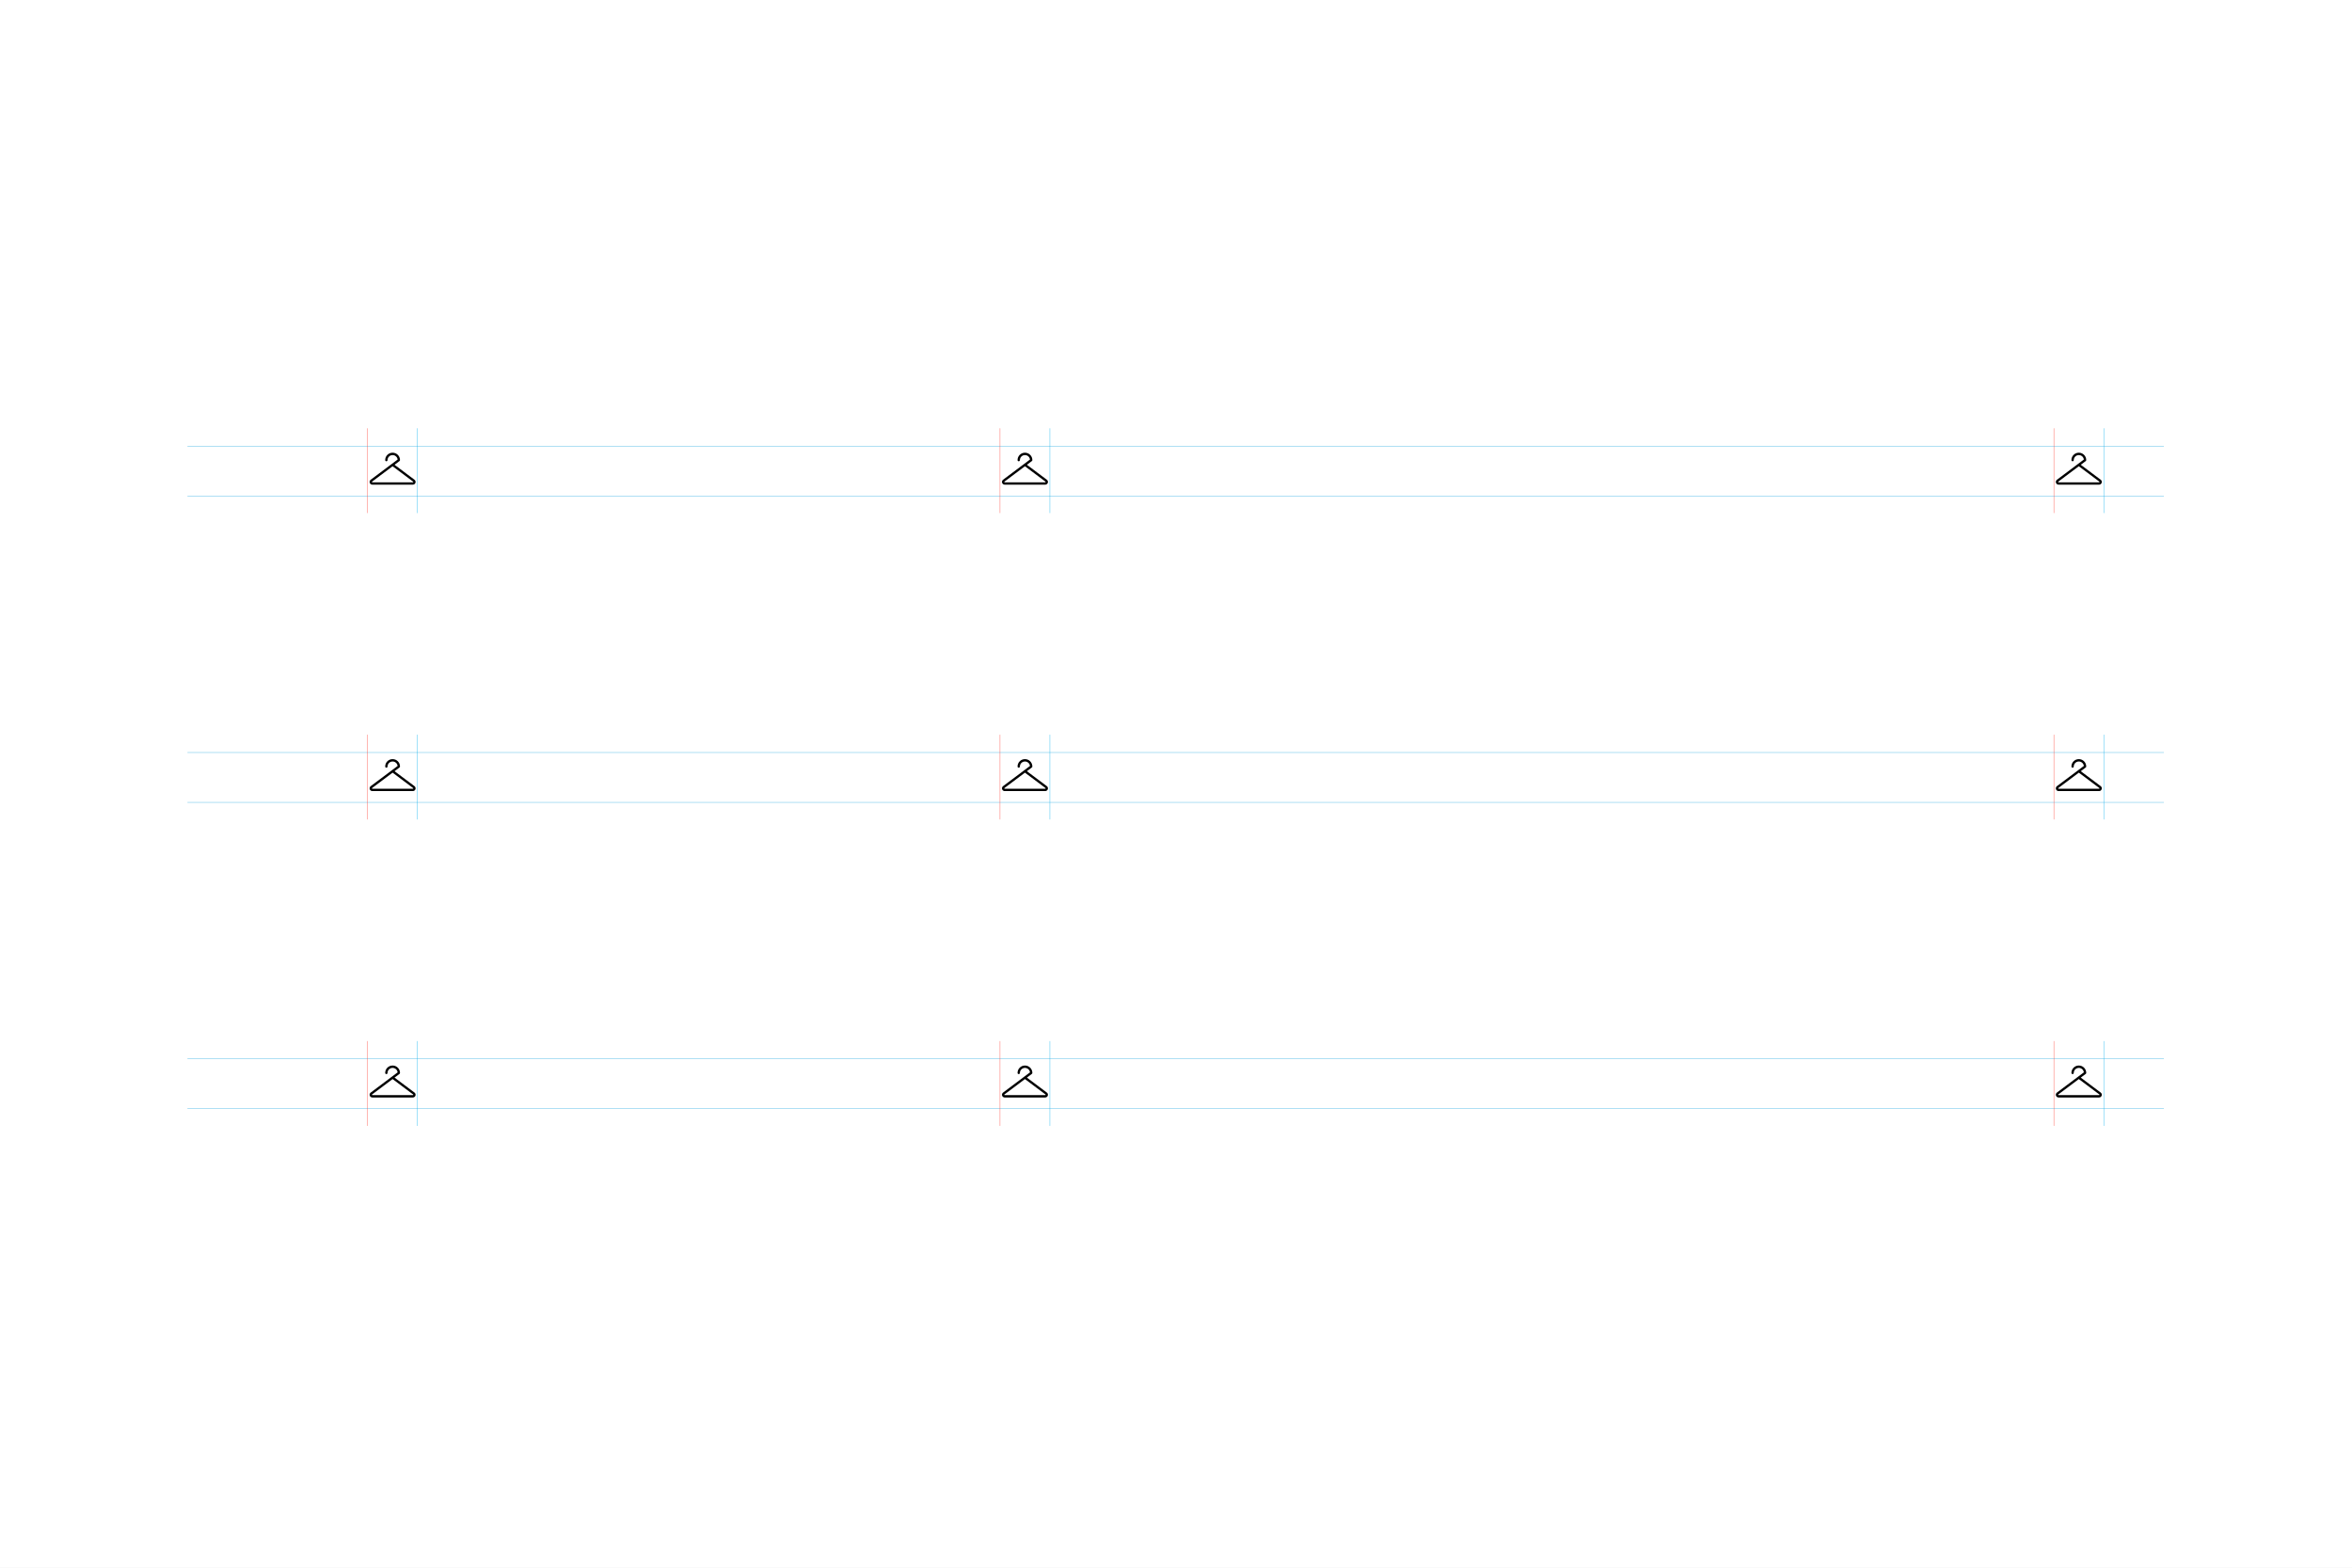
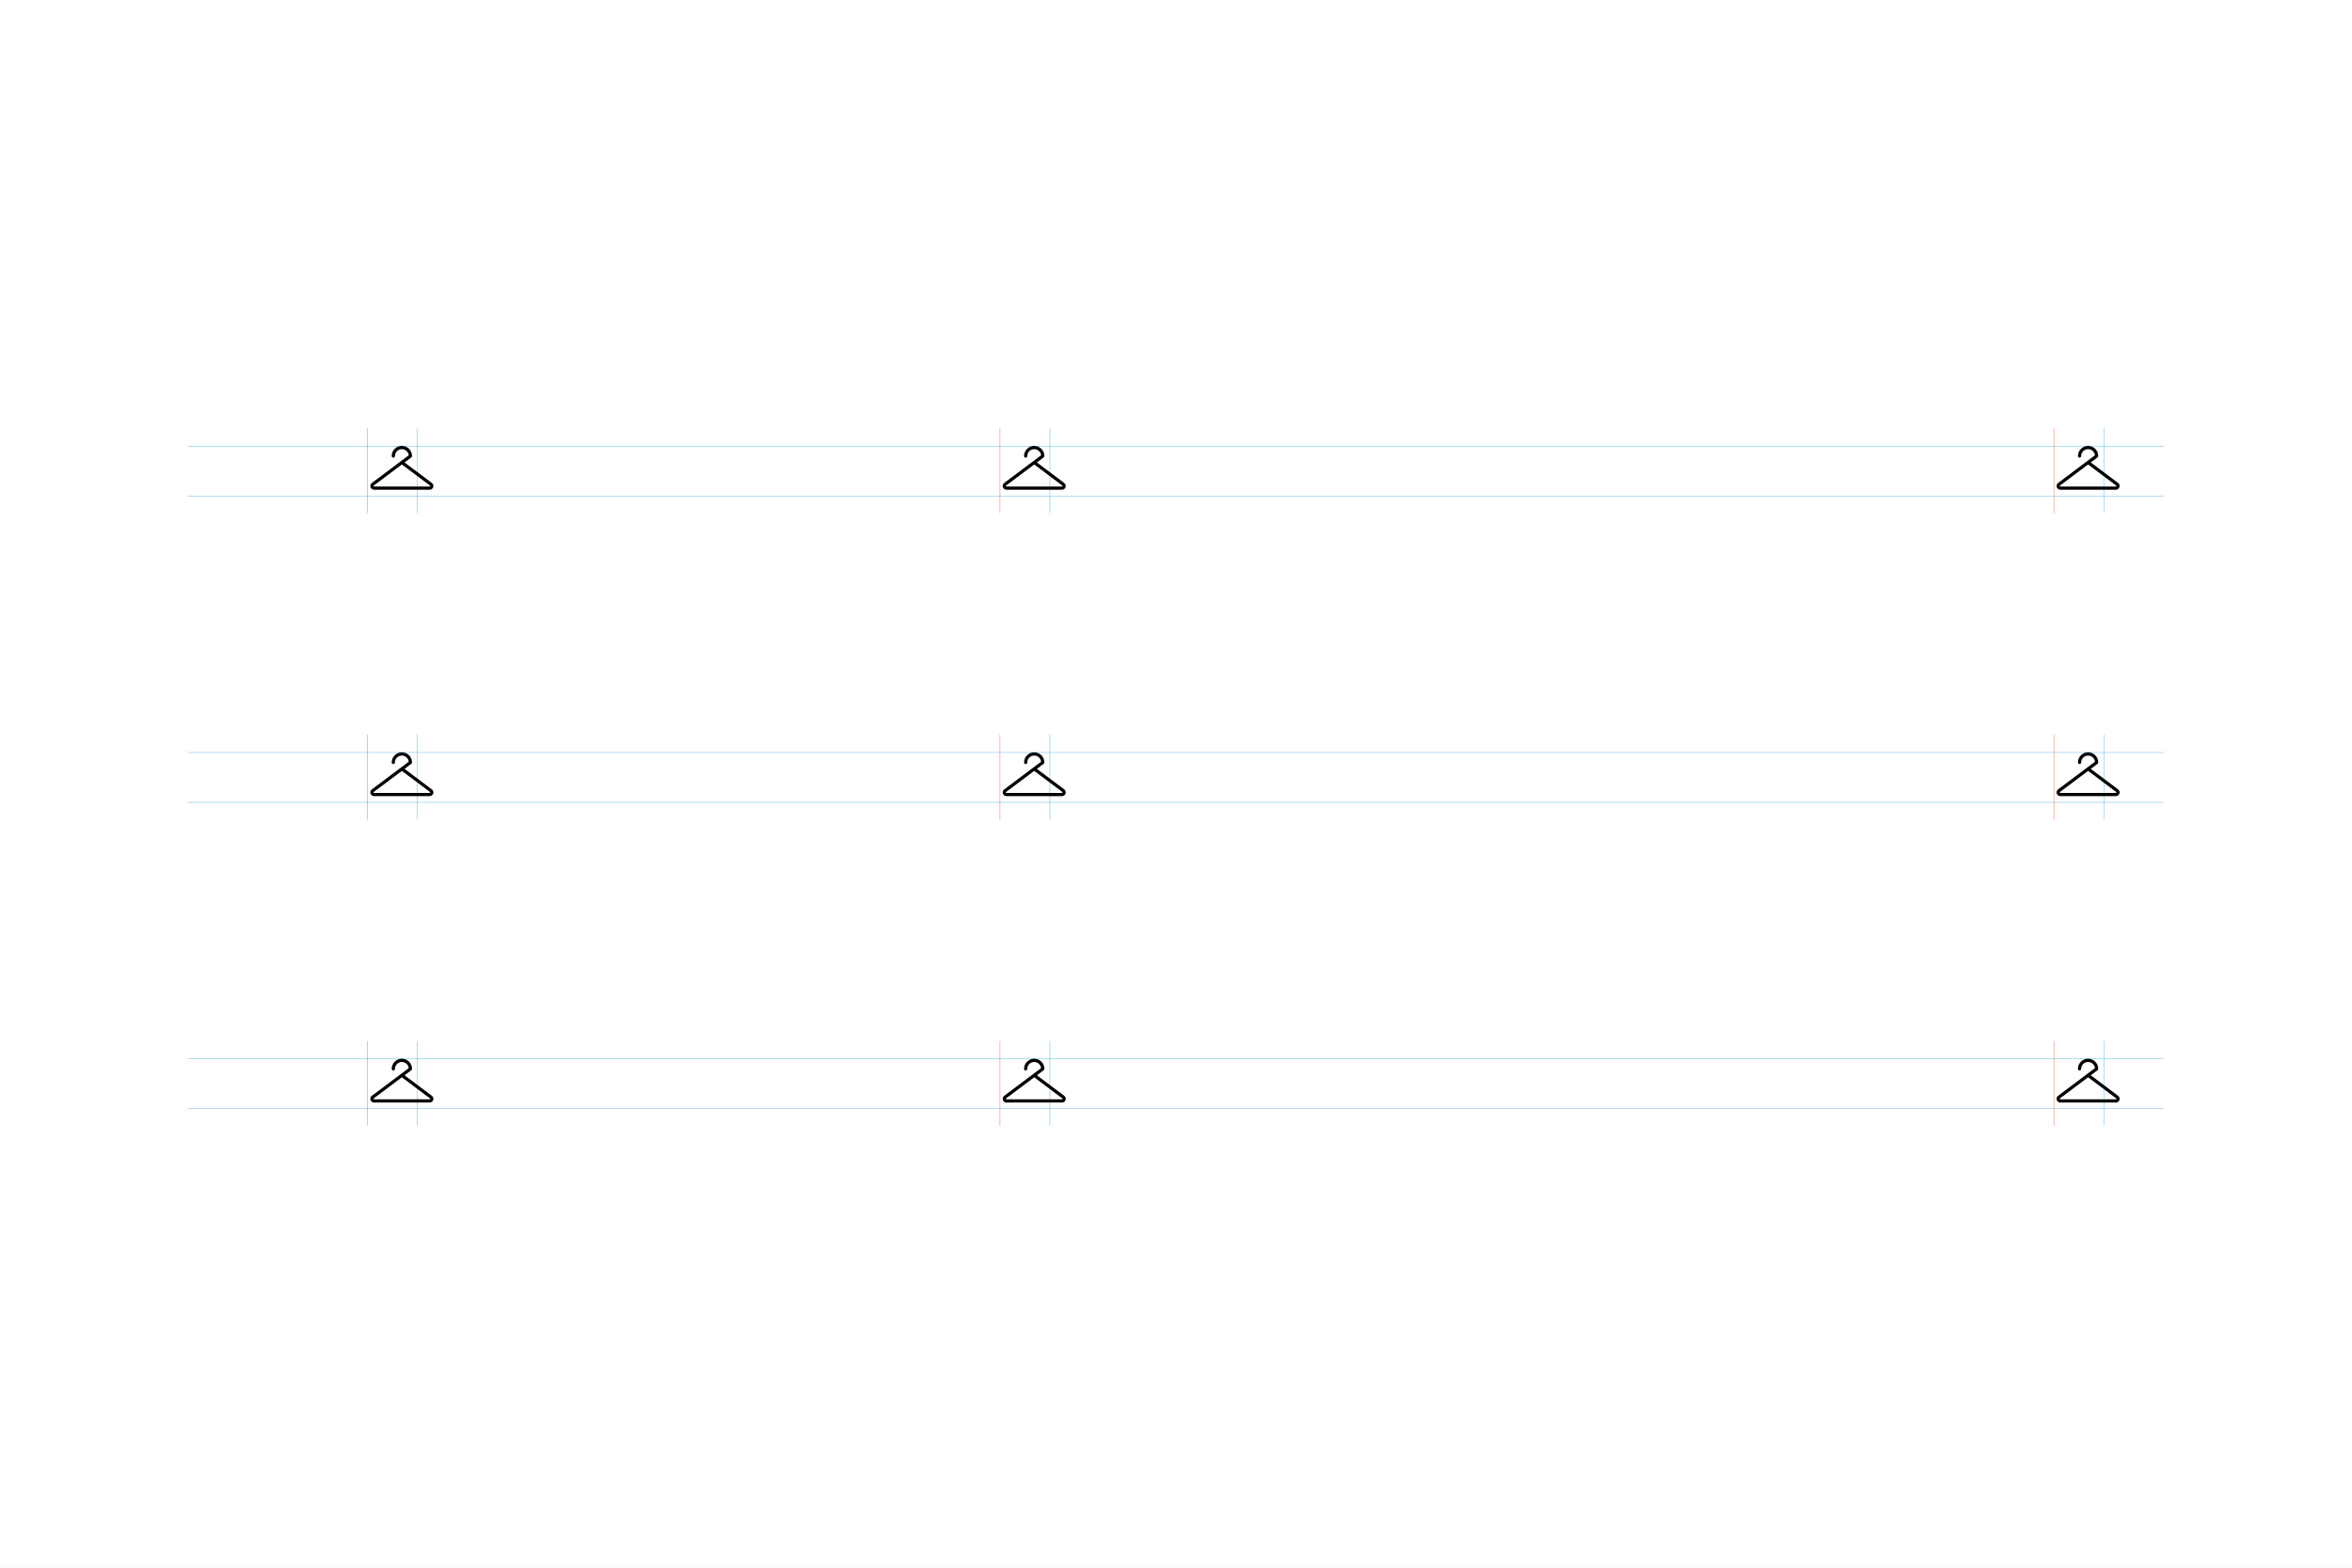
<svg xmlns="http://www.w3.org/2000/svg" version="1.1" viewBox="0 0 3300 2200">
  <g id="Notes">
    <rect height="2200" id="artboard" style="fill:white;opacity:1" width="3300" x="0" y="0" />
  </g>
  <g id="Guides">
    <line id="Baseline-S" style="fill:none;stroke:#27AAE1;stroke-width:0.5;" x1="263" x2="3036" y1="696.0" y2="696.0" />
    <line id="Capline-S" style="fill:none;stroke:#27AAE1;stroke-width:0.5;" x1="263" x2="3036" y1="626.0" y2="626.0" />
    <line id="left-margin-Ultralight-S" style="fill:none;stroke:#FF3B30;stroke-width:0.5;" x1="515.84" x2="515.84" y1="601.0" y2="720.0" />
    <line id="right-margin-Ultralight-S" style="fill:none;stroke:#00AEEF;stroke-width:0.5;" x1="585.84" x2="585.84" y1="601.0" y2="720.0" />
    <line id="left-margin-Regular-S" style="fill:none;stroke:#FF3B30;stroke-width:0.5;" x1="1403.07" x2="1403.07" y1="601.0" y2="720.0" />
    <line id="right-margin-Regular-S" style="fill:none;stroke:#00AEEF;stroke-width:0.5;" x1="1473.07" x2="1473.07" y1="601.0" y2="720.0" />
    <line id="left-margin-Black-S" style="fill:none;stroke:#FF3B30;stroke-width:0.5;" x1="2881.72" x2="2881.72" y1="601.0" y2="720.0" />
    <line id="right-margin-Black-S" style="fill:none;stroke:#00AEEF;stroke-width:0.5;" x1="2951.72" x2="2951.72" y1="601.0" y2="720.0" />
    <line id="Baseline-M" style="fill:none;stroke:#27AAE1;stroke-width:0.5;" x1="263" x2="3036" y1="1126.0" y2="1126.0" />
    <line id="Capline-M" style="fill:none;stroke:#27AAE1;stroke-width:0.5;" x1="263" x2="3036" y1="1056.0" y2="1056.0" />
    <line id="left-margin-Ultralight-M" style="fill:none;stroke:#FF3B30;stroke-width:0.5;" x1="515.84" x2="515.84" y1="1031.0" y2="1150.0" />
    <line id="right-margin-Ultralight-M" style="fill:none;stroke:#00AEEF;stroke-width:0.5;" x1="585.84" x2="585.84" y1="1031.0" y2="1150.0" />
    <line id="left-margin-Regular-M" style="fill:none;stroke:#FF3B30;stroke-width:0.5;" x1="1403.07" x2="1403.07" y1="1031.0" y2="1150.0" />
    <line id="right-margin-Regular-M" style="fill:none;stroke:#00AEEF;stroke-width:0.5;" x1="1473.07" x2="1473.07" y1="1031.0" y2="1150.0" />
    <line id="left-margin-Black-M" style="fill:none;stroke:#FF3B30;stroke-width:0.5;" x1="2881.72" x2="2881.72" y1="1031.0" y2="1150.0" />
    <line id="right-margin-Black-M" style="fill:none;stroke:#00AEEF;stroke-width:0.5;" x1="2951.72" x2="2951.72" y1="1031.0" y2="1150.0" />
    <line id="Baseline-L" style="fill:none;stroke:#27AAE1;stroke-width:0.5;" x1="263" x2="3036" y1="1556.0" y2="1556.0" />
    <line id="Capline-L" style="fill:none;stroke:#27AAE1;stroke-width:0.5;" x1="263" x2="3036" y1="1486.0" y2="1486.0" />
    <line id="left-margin-Ultralight-L" style="fill:none;stroke:#FF3B30;stroke-width:0.5;" x1="515.84" x2="515.84" y1="1461.0" y2="1580.0" />
    <line id="right-margin-Ultralight-L" style="fill:none;stroke:#00AEEF;stroke-width:0.5;" x1="585.84" x2="585.84" y1="1461.0" y2="1580.0" />
    <line id="left-margin-Regular-L" style="fill:none;stroke:#FF3B30;stroke-width:0.5;" x1="1403.07" x2="1403.07" y1="1461.0" y2="1580.0" />
    <line id="right-margin-Regular-L" style="fill:none;stroke:#00AEEF;stroke-width:0.5;" x1="1473.07" x2="1473.07" y1="1461.0" y2="1580.0" />
    <line id="left-margin-Black-L" style="fill:none;stroke:#FF3B30;stroke-width:0.5;" x1="2881.72" x2="2881.72" y1="1461.0" y2="1580.0" />
    <line id="right-margin-Black-L" style="fill:none;stroke:#00AEEF;stroke-width:0.5;" x1="2951.72" x2="2951.72" y1="1461.0" y2="1580.0" />
  </g>
  <g id="Symbols">
-     <g id="Ultralight-S" transform="matrix(0.273438 0 0 0.273438 515.84 626.0)">
+     <g id="Ultralight-S" transform="matrix(0.375 0 0 0.375 515.84 613.0)">
      <path d="M240.37,172.8,138,96l25.59-19.2A6,6,0,0,0,166,72a38,38,0,1,0-76,0,6,6,0,0,0,12,0,26,26,0,0,1,51.82-2.88l-29.32,22-.21.16L15.63,172.8A14,14,0,0,0,24,198H232a14,14,0,0,0,8.39-25.2Zm-6.5,11.83A1.85,1.85,0,0,1,232,186H24a2,2,0,0,1-1.19-3.6L128,103.5l105.17,78.9A1.85,1.85,0,0,1,233.87,184.63Z" />
    </g>
-     <g id="Regular-S" transform="matrix(0.273438 0 0 0.273438 1403.07 626.0)">
+     <g id="Regular-S" transform="matrix(0.375 0 0 0.375 1403.07 613.0)">
      <path d="M240.37,172.8,138,96l25.59-19.2A6,6,0,0,0,166,72a38,38,0,1,0-76,0,6,6,0,0,0,12,0,26,26,0,0,1,51.82-2.88l-29.32,22-.21.16L15.63,172.8A14,14,0,0,0,24,198H232a14,14,0,0,0,8.39-25.2Zm-6.5,11.83A1.85,1.85,0,0,1,232,186H24a2,2,0,0,1-1.19-3.6L128,103.5l105.17,78.9A1.85,1.85,0,0,1,233.87,184.63Z" />
    </g>
-     <g id="Black-S" transform="matrix(0.273438 0 0 0.273438 2881.72 626.0)">
+     <g id="Black-S" transform="matrix(0.375 0 0 0.375 2881.72 613.0)">
      <path d="M240.37,172.8,138,96l25.59-19.2A6,6,0,0,0,166,72a38,38,0,1,0-76,0,6,6,0,0,0,12,0,26,26,0,0,1,51.82-2.88l-29.32,22-.21.16L15.63,172.8A14,14,0,0,0,24,198H232a14,14,0,0,0,8.39-25.2Zm-6.5,11.83A1.85,1.85,0,0,1,232,186H24a2,2,0,0,1-1.19-3.6L128,103.5l105.17,78.9A1.85,1.85,0,0,1,233.87,184.63Z" />
    </g>
-     <g id="Ultralight-M" transform="matrix(0.273438 0 0 0.273438 515.84 1056.0)">
+     <g id="Ultralight-M" transform="matrix(0.375 0 0 0.375 515.84 1043.0)">
      <path d="M240.37,172.8,138,96l25.59-19.2A6,6,0,0,0,166,72a38,38,0,1,0-76,0,6,6,0,0,0,12,0,26,26,0,0,1,51.82-2.88l-29.32,22-.21.16L15.63,172.8A14,14,0,0,0,24,198H232a14,14,0,0,0,8.39-25.2Zm-6.5,11.83A1.85,1.85,0,0,1,232,186H24a2,2,0,0,1-1.19-3.6L128,103.5l105.17,78.9A1.85,1.85,0,0,1,233.87,184.63Z" />
    </g>
-     <g id="Regular-M" transform="matrix(0.273438 0 0 0.273438 1403.07 1056.0)">
+     <g id="Regular-M" transform="matrix(0.375 0 0 0.375 1403.07 1043.0)">
      <path d="M240.37,172.8,138,96l25.59-19.2A6,6,0,0,0,166,72a38,38,0,1,0-76,0,6,6,0,0,0,12,0,26,26,0,0,1,51.82-2.88l-29.32,22-.21.16L15.63,172.8A14,14,0,0,0,24,198H232a14,14,0,0,0,8.39-25.2Zm-6.5,11.83A1.85,1.85,0,0,1,232,186H24a2,2,0,0,1-1.19-3.6L128,103.5l105.17,78.9A1.85,1.85,0,0,1,233.87,184.63Z" />
    </g>
-     <g id="Black-M" transform="matrix(0.273438 0 0 0.273438 2881.72 1056.0)">
+     <g id="Black-M" transform="matrix(0.375 0 0 0.375 2881.72 1043.0)">
      <path d="M240.37,172.8,138,96l25.59-19.2A6,6,0,0,0,166,72a38,38,0,1,0-76,0,6,6,0,0,0,12,0,26,26,0,0,1,51.82-2.88l-29.32,22-.21.16L15.63,172.8A14,14,0,0,0,24,198H232a14,14,0,0,0,8.39-25.2Zm-6.5,11.83A1.85,1.85,0,0,1,232,186H24a2,2,0,0,1-1.19-3.6L128,103.5l105.17,78.9A1.85,1.85,0,0,1,233.87,184.63Z" />
    </g>
-     <g id="Ultralight-L" transform="matrix(0.273438 0 0 0.273438 515.84 1486.0)">
+     <g id="Ultralight-L" transform="matrix(0.375 0 0 0.375 515.84 1473.0)">
      <path d="M240.37,172.8,138,96l25.59-19.2A6,6,0,0,0,166,72a38,38,0,1,0-76,0,6,6,0,0,0,12,0,26,26,0,0,1,51.82-2.88l-29.32,22-.21.16L15.63,172.8A14,14,0,0,0,24,198H232a14,14,0,0,0,8.39-25.2Zm-6.5,11.83A1.85,1.85,0,0,1,232,186H24a2,2,0,0,1-1.19-3.6L128,103.5l105.17,78.9A1.85,1.85,0,0,1,233.87,184.63Z" />
    </g>
-     <g id="Regular-L" transform="matrix(0.273438 0 0 0.273438 1403.07 1486.0)">
+     <g id="Regular-L" transform="matrix(0.375 0 0 0.375 1403.07 1473.0)">
      <path d="M240.37,172.8,138,96l25.59-19.2A6,6,0,0,0,166,72a38,38,0,1,0-76,0,6,6,0,0,0,12,0,26,26,0,0,1,51.82-2.88l-29.32,22-.21.16L15.63,172.8A14,14,0,0,0,24,198H232a14,14,0,0,0,8.39-25.2Zm-6.5,11.83A1.85,1.85,0,0,1,232,186H24a2,2,0,0,1-1.19-3.6L128,103.5l105.17,78.9A1.85,1.85,0,0,1,233.87,184.63Z" />
    </g>
-     <g id="Black-L" transform="matrix(0.273438 0 0 0.273438 2881.72 1486.0)">
+     <g id="Black-L" transform="matrix(0.375 0 0 0.375 2881.72 1473.0)">
      <path d="M240.37,172.8,138,96l25.59-19.2A6,6,0,0,0,166,72a38,38,0,1,0-76,0,6,6,0,0,0,12,0,26,26,0,0,1,51.82-2.88l-29.32,22-.21.16L15.63,172.8A14,14,0,0,0,24,198H232a14,14,0,0,0,8.39-25.2Zm-6.5,11.83A1.85,1.85,0,0,1,232,186H24a2,2,0,0,1-1.19-3.6L128,103.5l105.17,78.9A1.85,1.85,0,0,1,233.87,184.63Z" />
    </g>
  </g>
</svg>
